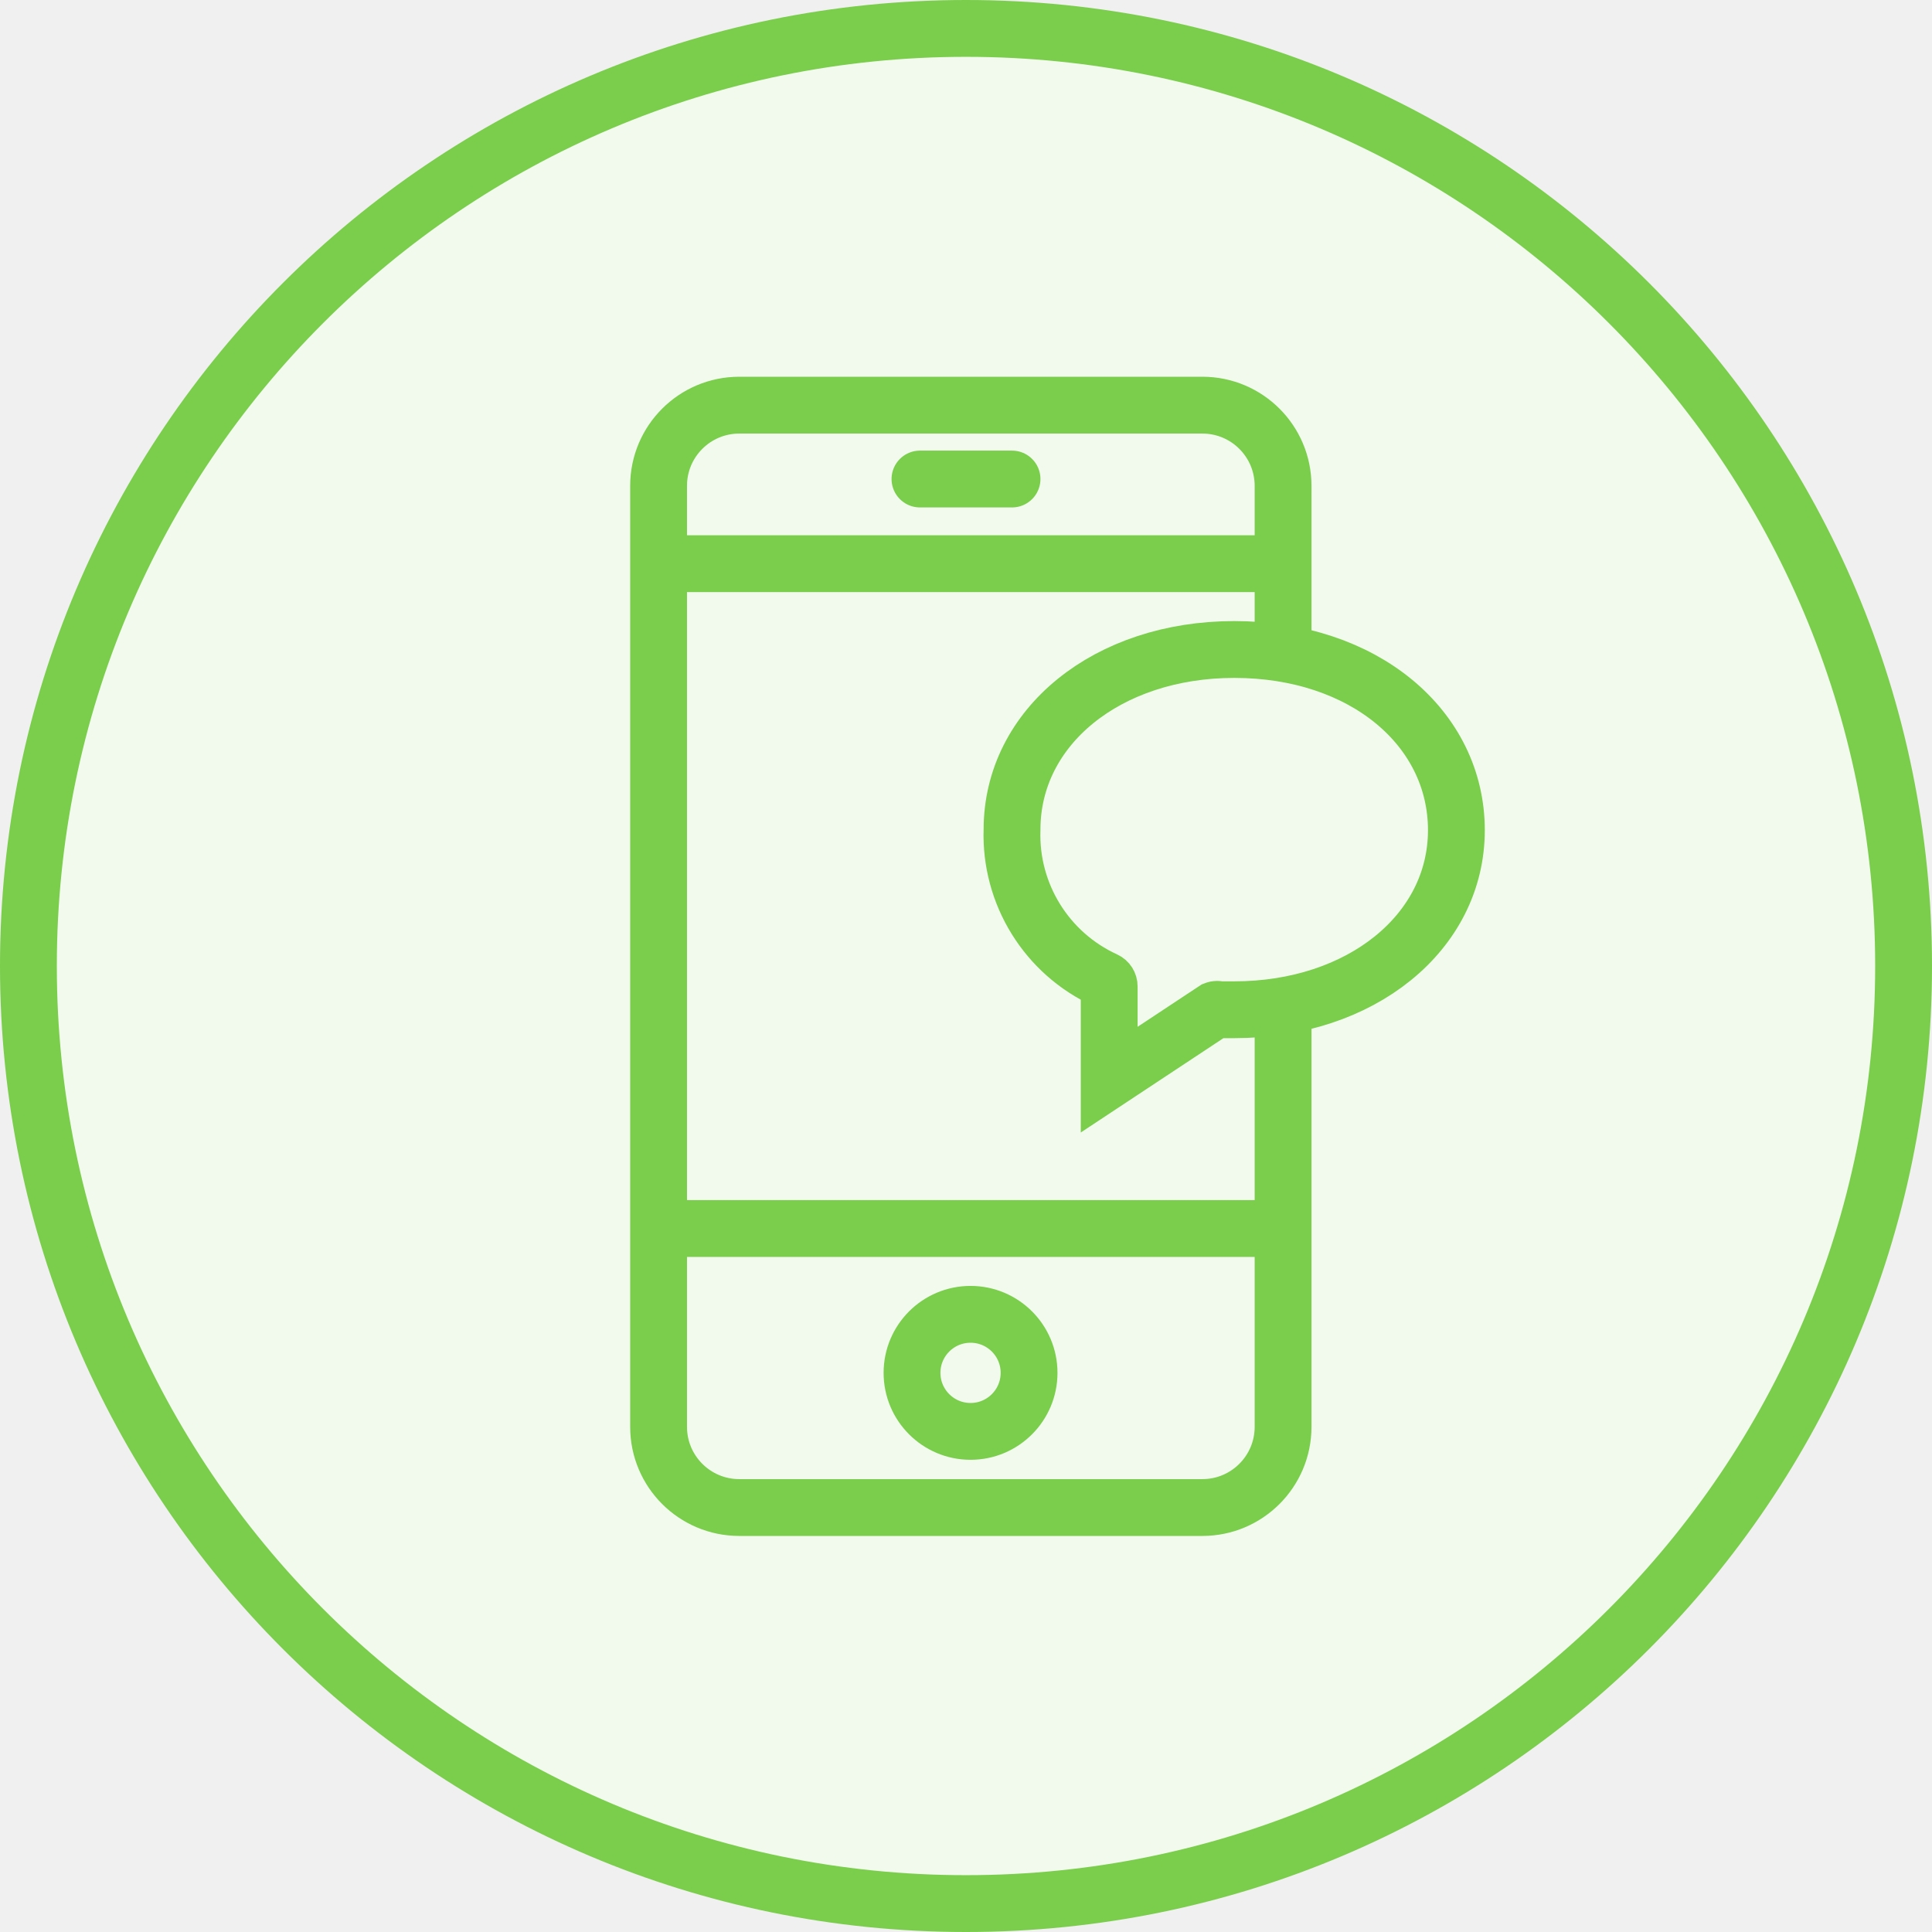
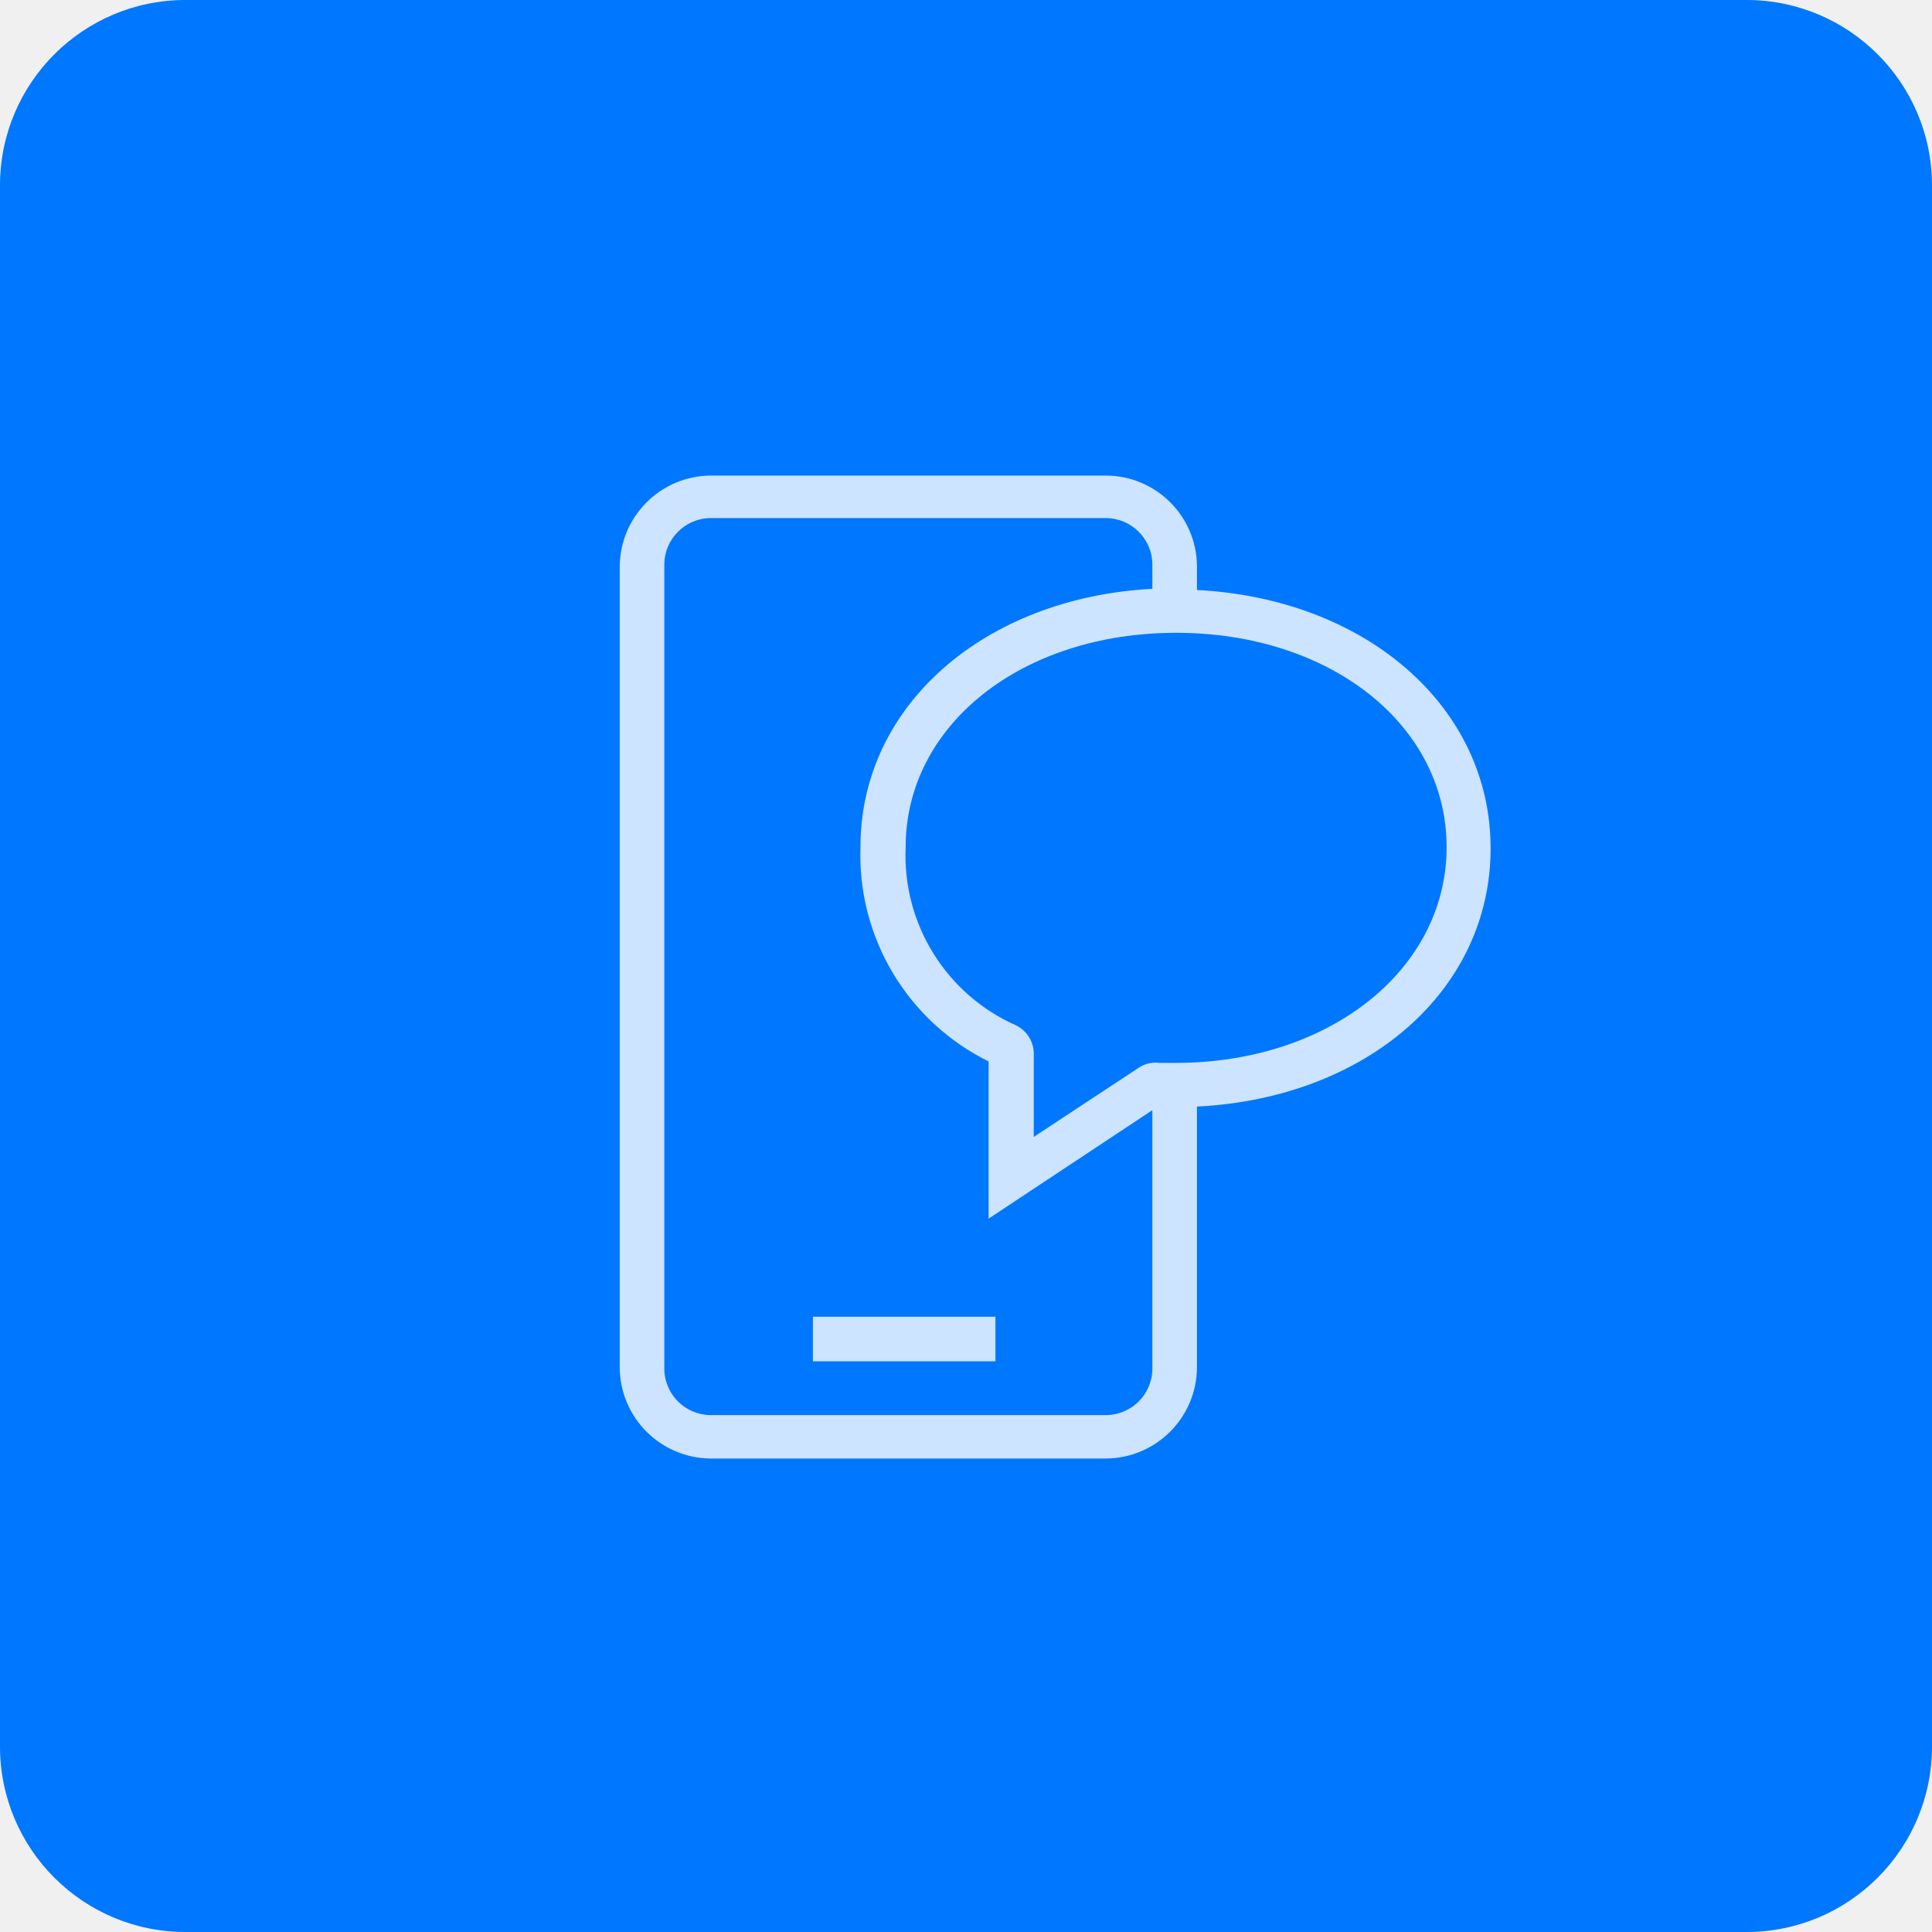
- <svg xmlns="http://www.w3.org/2000/svg" id="Layer_1" data-name="Layer 1" viewBox="0 0 34 34">
+ <svg xmlns="http://www.w3.org/2000/svg" viewBox="0 0 65 65">
  <defs>
-     <style>
-             .svg-icon-journey-action-send-text-1{fill:#f1faed;}.svg-icon-journey-action-send-text-1,.svg-icon-journey-action-send-text-2,.svg-icon-journey-action-send-text-3{stroke:#7ace4c;}.svg-icon-journey-action-send-text-2,.svg-icon-journey-action-send-text-3{fill:none;}.svg-icon-journey-action-send-text-3{stroke-linecap:round;}
-         </style>
+     <style>.cls-1{fill:none;clip-rule:evenodd;}.cls-2{clip-path:url(#clip-path);}.cls-3{fill:#07f;}.cls-4,.cls-6{fill:#fff;}.cls-4,.cls-5{opacity:0.8;}</style>
+     <clipPath id="clip-path">
+       <path class="cls-1" d="M-1007.46,568.41a4.14,4.14,0,0,0,0,5.86,4.14,4.14,0,0,0,5.86,0,4.16,4.16,0,0,0,0-5.86,4.16,4.16,0,0,0-5.86,0m4.75,4.75a2.57,2.57,0,0,1-3.64,0,2.57,2.57,0,0,1,0-3.64,2.58,2.58,0,0,1,3.64,0,2.58,2.58,0,0,1,0,3.64" />
+     </clipPath>
  </defs>
-   <g id="Page-1">
-     <g id="Automation">
-       <g id="Group-14">
-         <circle id="Oval-2" cx="17" cy="17" r="16.5" class="svg-icon-journey-action-send-text-1" />
-       </g>
+   <g id="Layer_3" data-name="Layer 3">
+     <rect class="cls-3" width="65" height="65" rx="6.24" ry="6.24" />
+     <path class="cls-4" d="M50.15,28.54c0-4.77-4.2-8.4-9.88-8.69v-.8A3.07,3.07,0,0,0,37.2,16H23.92a3.08,3.08,0,0,0-3.07,3.07V46a3.08,3.08,0,0,0,3.07,3.07H37.2A3.08,3.08,0,0,0,40.27,46V37.23C46,36.94,50.15,33.31,50.15,28.54ZM37.2,47.61H23.92A1.57,1.57,0,0,1,22.35,46v-27a1.57,1.57,0,0,1,1.57-1.57H37.2a1.57,1.57,0,0,1,1.57,1.57v.81c-5.65.3-9.82,3.93-9.82,8.68a7.74,7.74,0,0,0,4.31,7.22V41l5.51-3.65V46A1.57,1.57,0,0,1,37.2,47.61Zm2.35-11.85-.51,0H39a1,1,0,0,0-.7.17l-3.52,2.32V35.5a1.07,1.07,0,0,0-.59-1,6.25,6.25,0,0,1-3.72-6c0-4.11,3.91-7.21,9.1-7.21s9.1,3.1,9.1,7.21S44.74,35.76,39.55,35.76Z" />
+     <g class="cls-5">
+       <rect class="cls-6" x="27.35" y="44.3" width="6.14" height="1.5" />
    </g>
  </g>
-   <rect width="10.99" height="19.4" x="11.59" y="7.13" class="svg-icon-journey-action-send-text-2" rx="1.42" ry="1.42" />
-   <line x1="11.59" x2="22.58" y1="9.92" y2="9.92" class="svg-icon-journey-action-send-text-2" />
-   <line x1="11.59" x2="22.58" y1="21.62" y2="21.62" class="svg-icon-journey-action-send-text-2" />
-   <circle cx="17.08" cy="24.16" r="1.03" class="svg-icon-journey-action-send-text-2" />
-   <line x1="16.19" x2="17.81" y1="8.43" y2="8.43" class="svg-icon-journey-action-send-text-3" />
-   <path d="M21.72,11.43c-2.23,0-3.91,1.36-3.91,3.17a2.81,2.81,0,0,0,1.64,2.65.12.12,0,0,1,.07.11V19l1.86-1.23a.11.11,0,0,1,.08,0h.26c2.23,0,3.91-1.36,3.91-3.16S24,11.43,21.72,11.43Z" class="svg-icon-journey-action-send-text-1" />
</svg>
